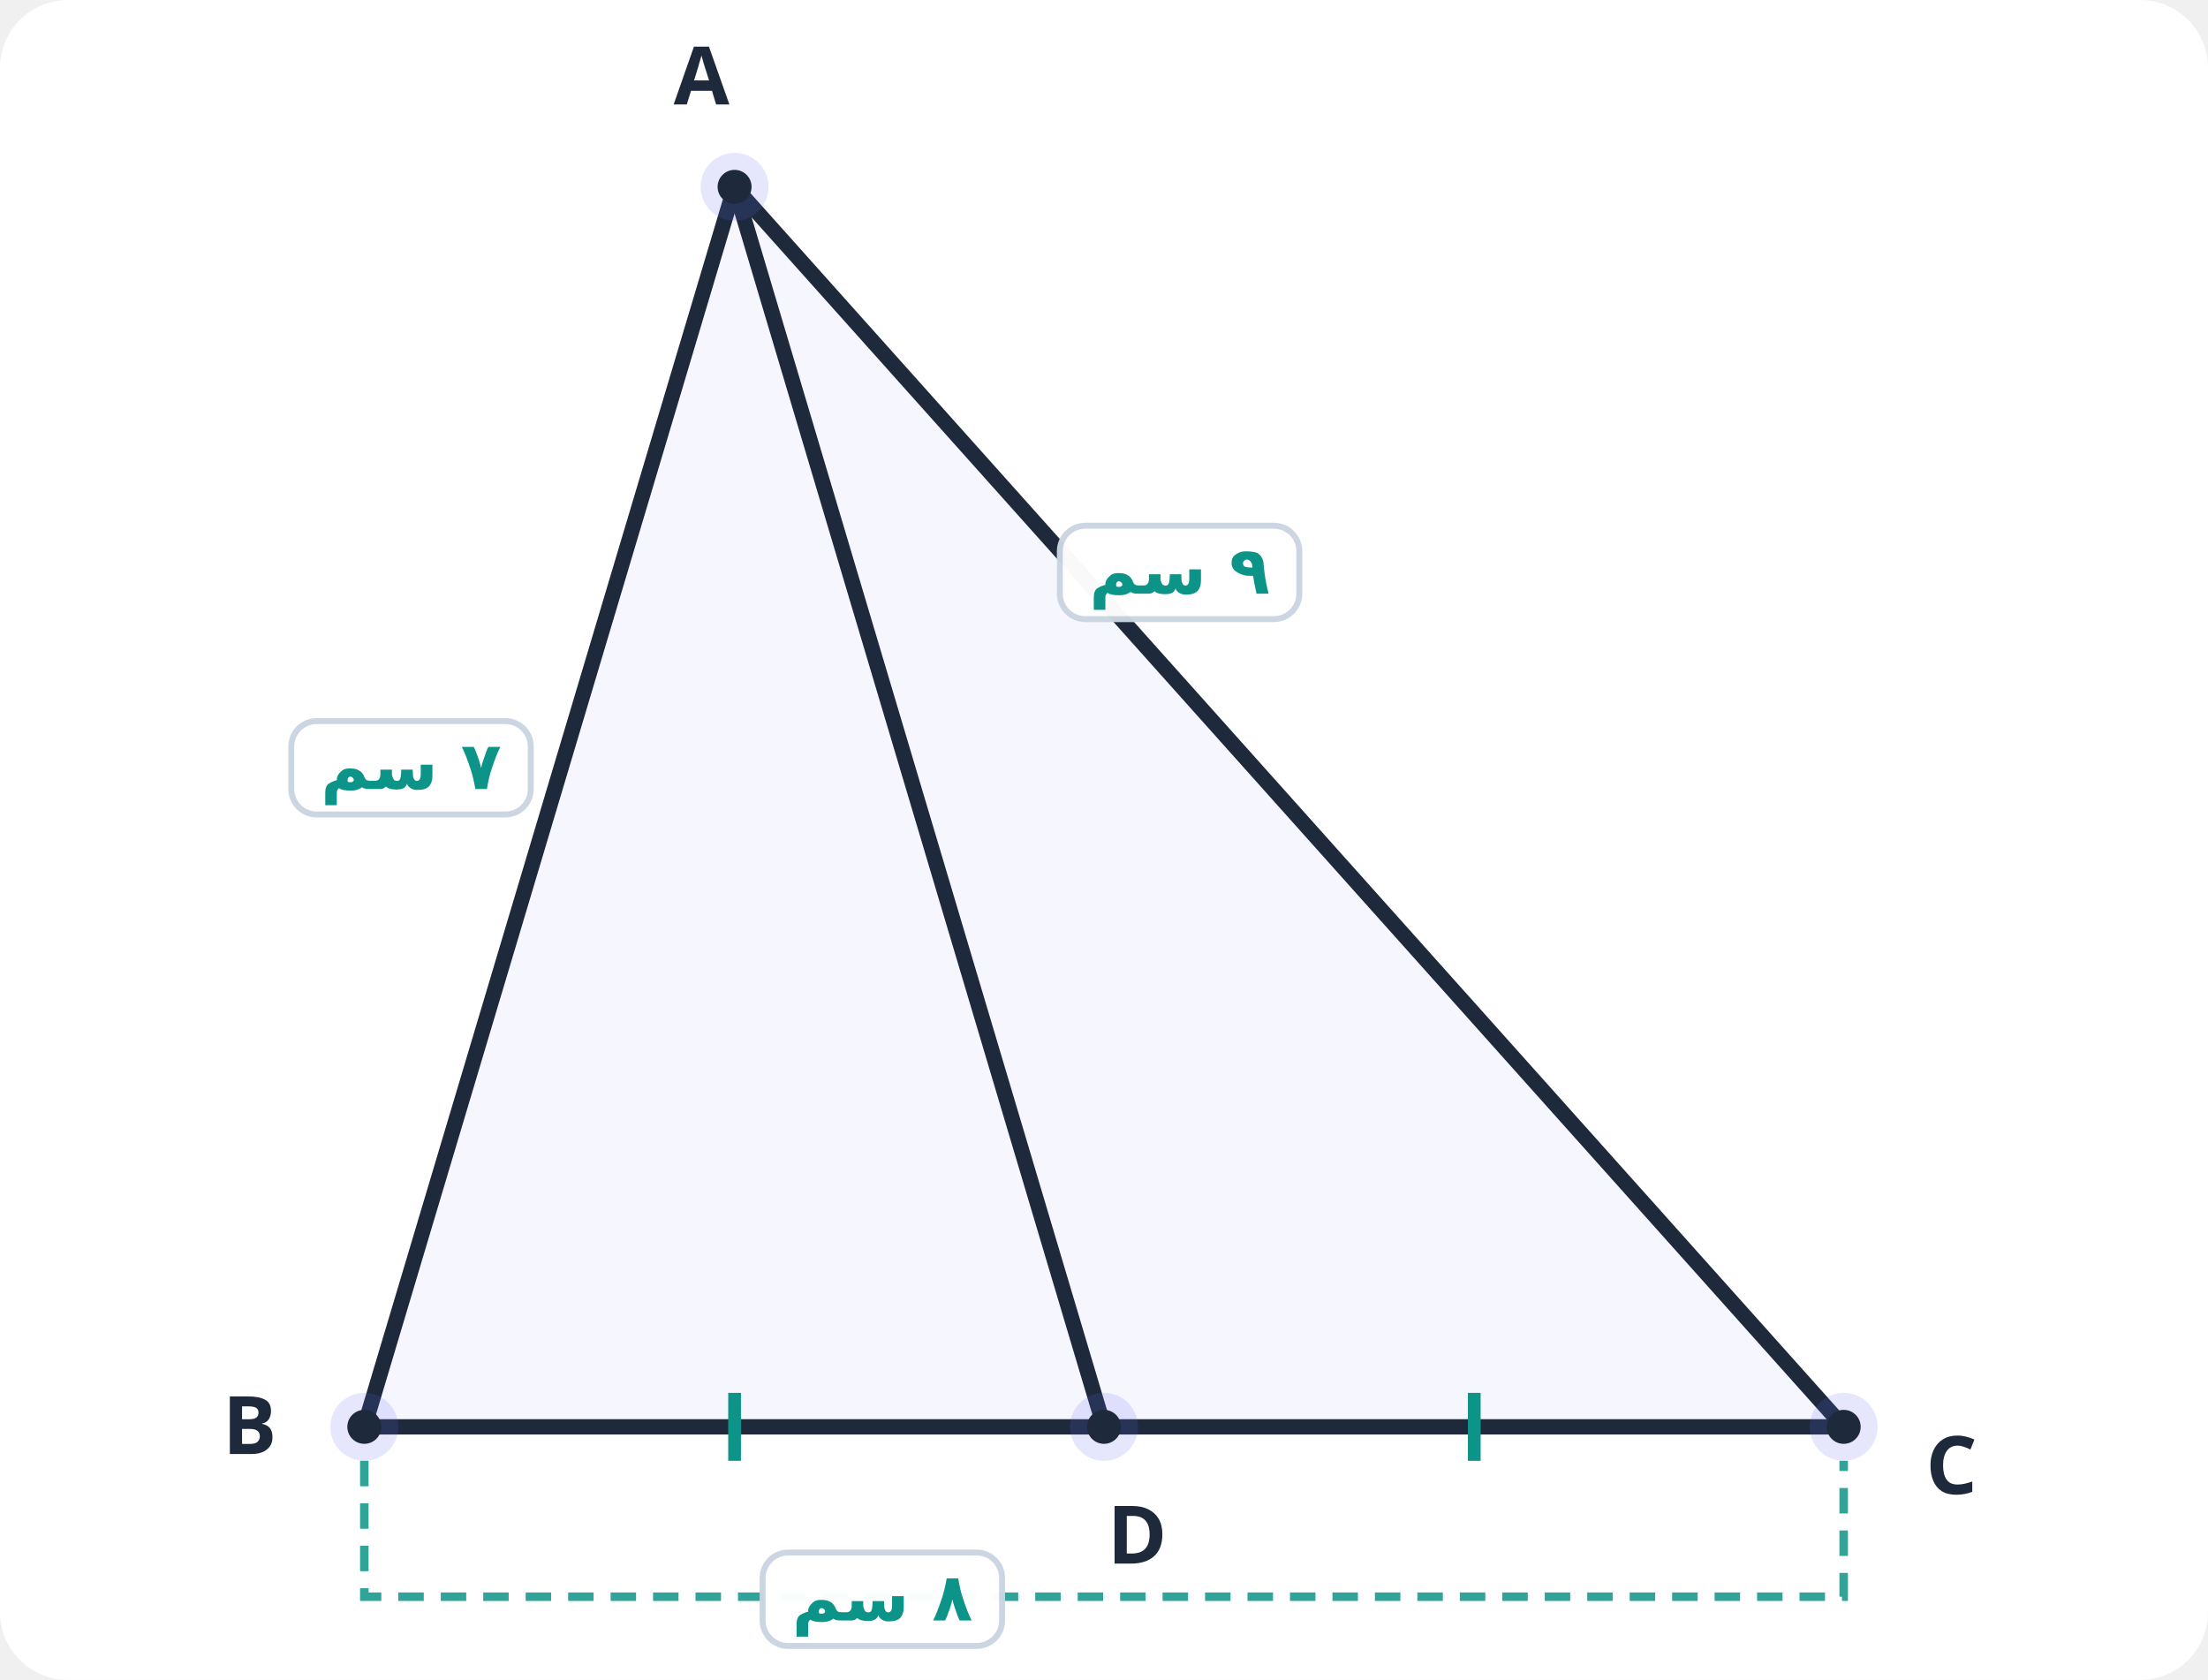
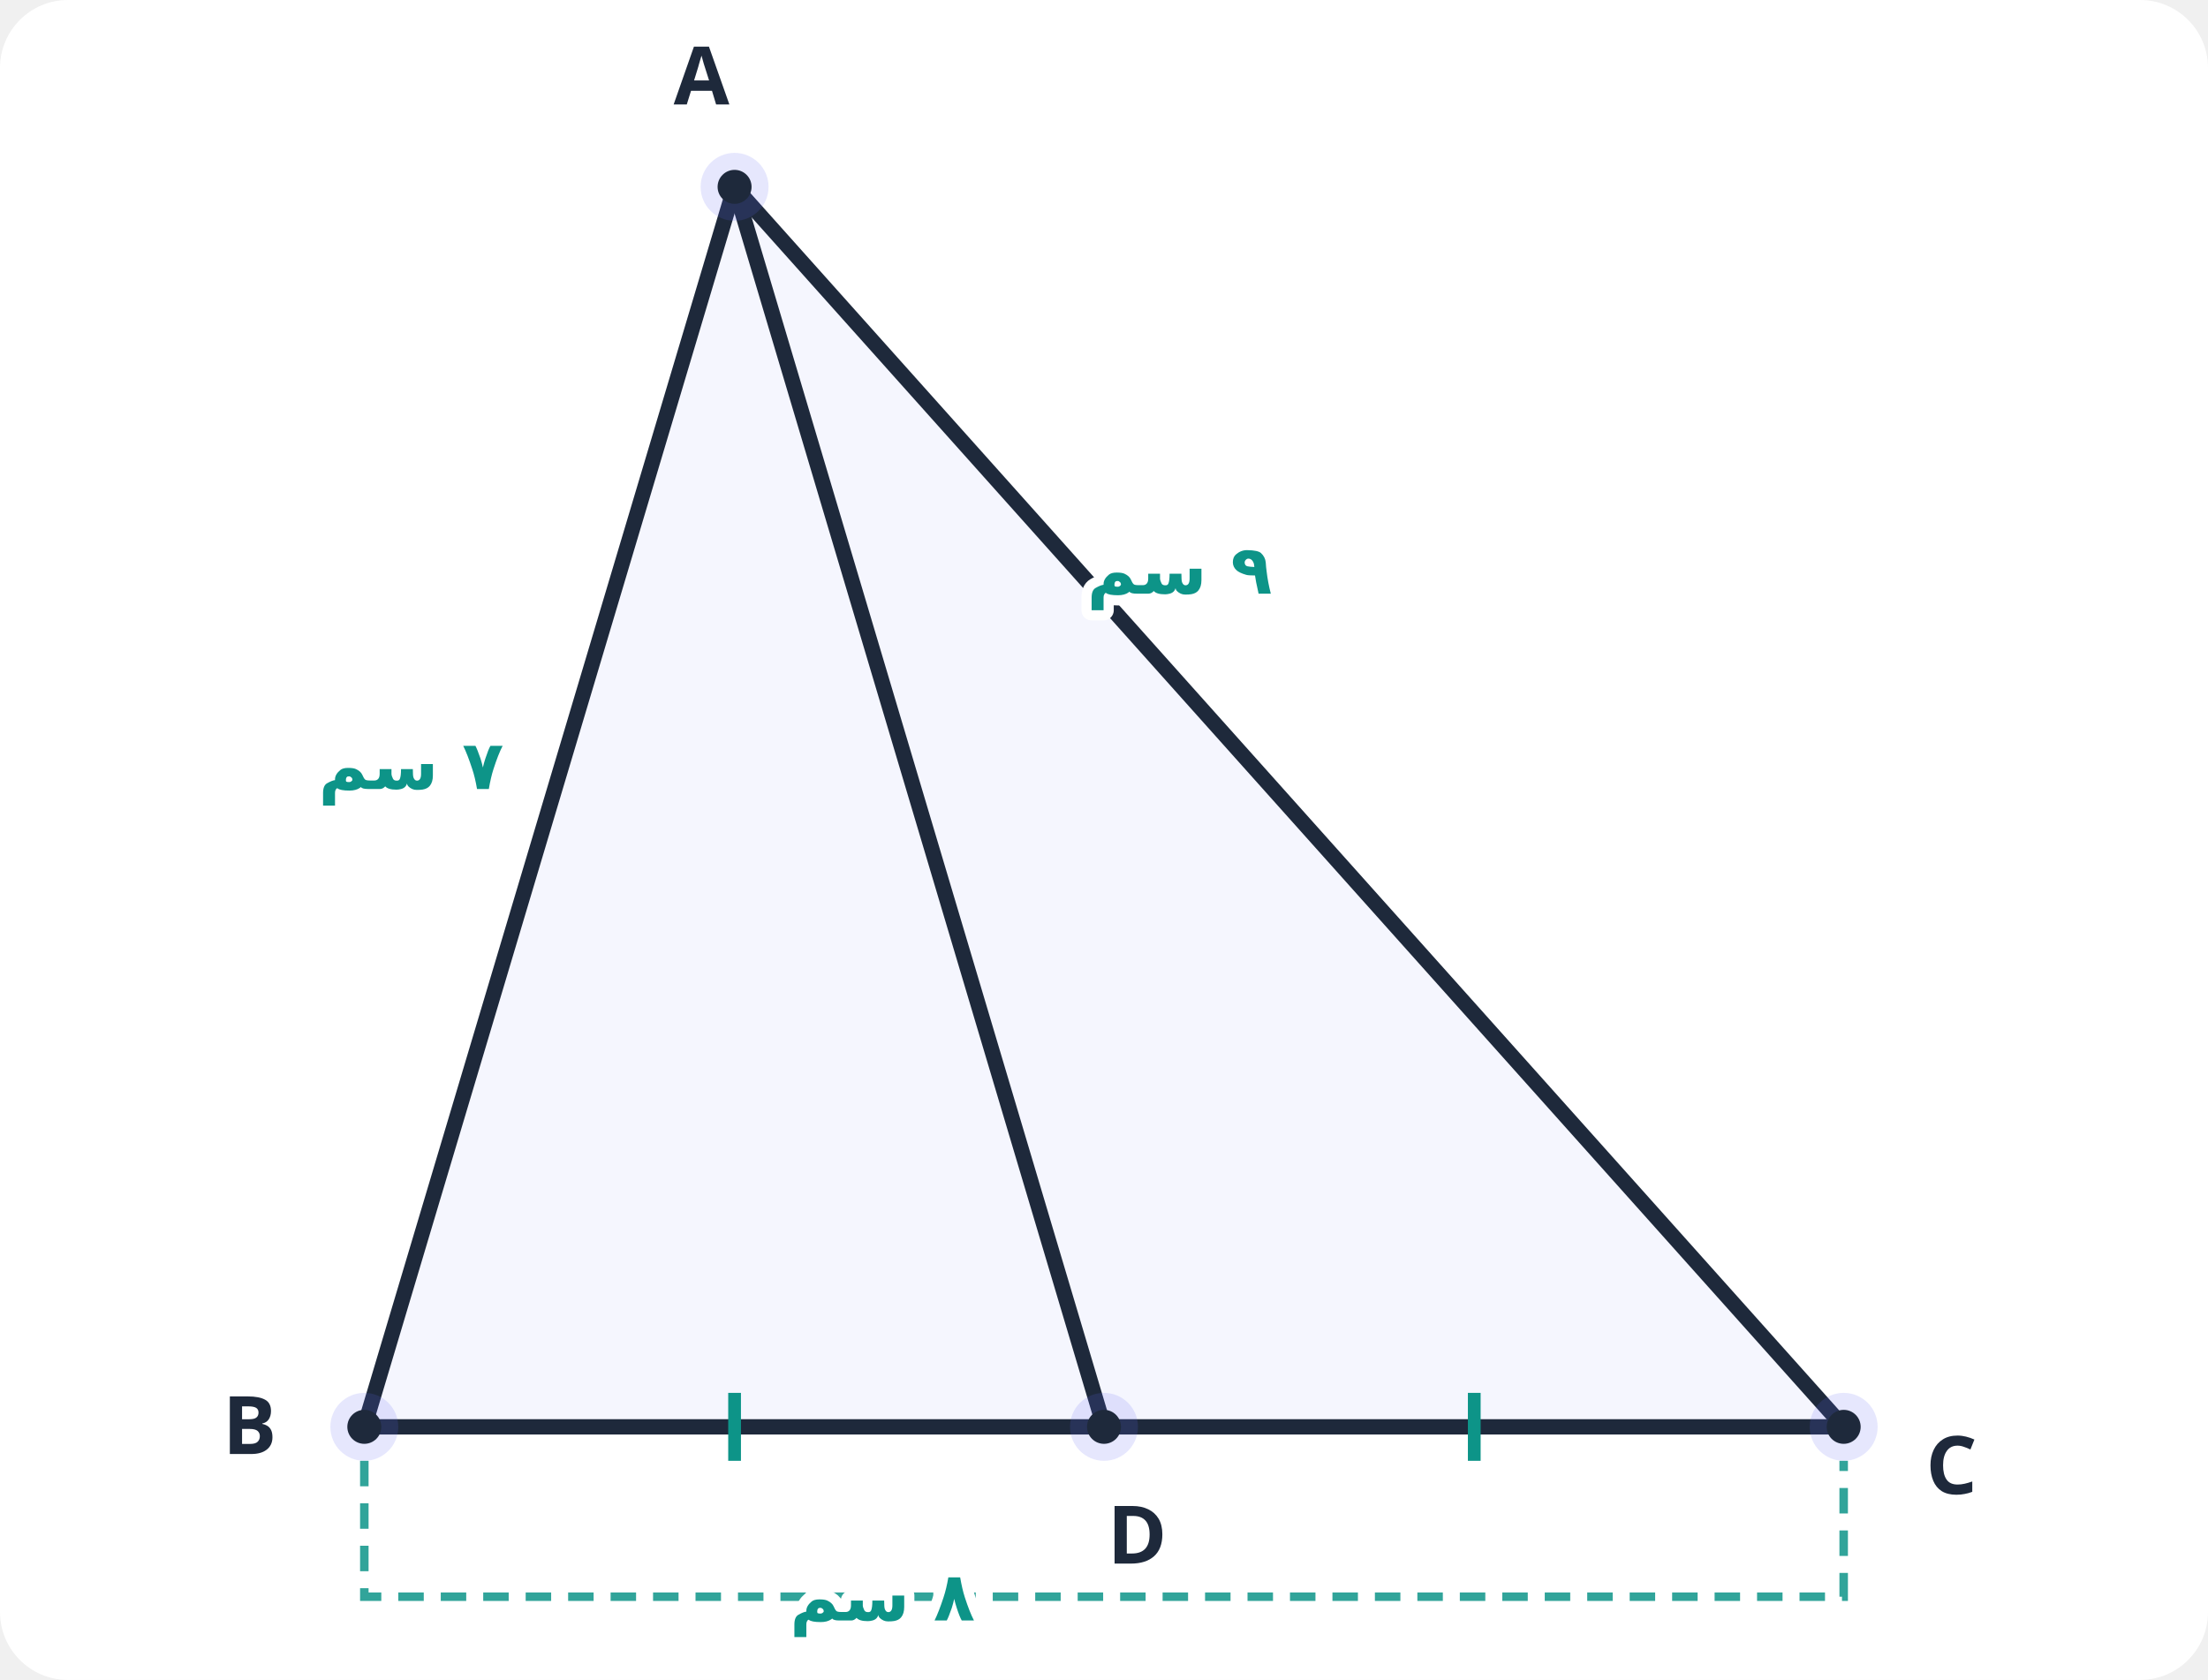
<svg xmlns="http://www.w3.org/2000/svg" viewBox="0 0 260 197.8" class="w-full h-auto select-none">
  <rect x="0" y="0" width="260" height="197.8" rx="8" fill="#FFFFFF" />
  <g class="geometry-surface-tints">
    <polygon points="86.5,22.0 42.9,168.0 217.1,168.0" fill="#6366F1" fill-opacity="0.06" stroke="none" />
  </g>
  <line x1="86.5" y1="22" x2="42.9" y2="168" stroke="#1E293B" stroke-width="1.8" stroke-linecap="round" />
  <line x1="42.9" y1="168" x2="130" y2="168" stroke="#1E293B" stroke-width="1.8" stroke-linecap="round" />
  <line x1="86.5" y1="164.0" x2="86.5" y2="172.0" stroke="#0D9488" stroke-width="1.5" />
  <line x1="130" y1="168" x2="217.1" y2="168" stroke="#1E293B" stroke-width="1.8" stroke-linecap="round" />
  <line x1="173.6" y1="164.0" x2="173.6" y2="172.0" stroke="#0D9488" stroke-width="1.5" />
  <line x1="217.1" y1="168" x2="86.5" y2="22" stroke="#1E293B" stroke-width="1.8" stroke-linecap="round" />
  <line x1="86.5" y1="22" x2="130" y2="168" stroke="#1E293B" stroke-width="1.8" stroke-linecap="round" />
  <circle cx="86.5" cy="22" r="4" fill="#6366F1" fill-opacity="0.16" />
  <circle cx="86.5" cy="22" r="2" fill="#1E293B" />
  <text x="82.6" y="12.3" text-anchor="middle" font-size="9.5" font-weight="900" font-family="system-ui, sans-serif" fill="#1E293B" paint-order="stroke" stroke="#ffffff" stroke-width="2.4" stroke-linejoin="round">A</text>
  <circle cx="42.9" cy="168" r="4" fill="#6366F1" fill-opacity="0.16" />
  <circle cx="42.9" cy="168" r="2" fill="#1E293B" />
  <text x="29.4" y="171.2" text-anchor="middle" font-size="9.5" font-weight="900" font-family="system-ui, sans-serif" fill="#1E293B" paint-order="stroke" stroke="#ffffff" stroke-width="2.4" stroke-linejoin="round">B</text>
  <circle cx="217.1" cy="168" r="4" fill="#6366F1" fill-opacity="0.16" />
  <circle cx="217.1" cy="168" r="2" fill="#1E293B" />
  <text x="229.8" y="175.9" text-anchor="middle" font-size="9.5" font-weight="900" font-family="system-ui, sans-serif" fill="#1E293B" paint-order="stroke" stroke="#ffffff" stroke-width="2.4" stroke-linejoin="round">C</text>
  <circle cx="130" cy="168" r="4" fill="#6366F1" fill-opacity="0.16" />
  <circle cx="130" cy="168" r="2" fill="#1E293B" />
  <text x="133.9" y="184.1" text-anchor="middle" font-size="9.5" font-weight="900" font-family="system-ui, sans-serif" fill="#1E293B" paint-order="stroke" stroke="#ffffff" stroke-width="2.4" stroke-linejoin="round">D</text>
-   <rect x="34.3" y="84.9" width="28.2" height="11" rx="3" fill="#FFFFFF" stroke="#CBD5E1" stroke-width="0.7" opacity="0.97" />
-   <text x="48.4" y="92.9" text-anchor="middle" font-size="7.8" font-weight="800" font-family="system-ui, sans-serif" fill="#0D9488">٧ سم</text>
+   <text x="48.4" y="92.9" text-anchor="middle" font-size="8.0" font-weight="800" font-family="system-ui, sans-serif" fill="#0D9488" stroke="#FFFFFF" stroke-width="2.4" paint-order="stroke" stroke-linejoin="round">٧ سم</text>
  <path d="M 42.9 172.0 L 42.9 188.0 L 217.1 188.0 L 217.1 172.0" fill="none" stroke="#0D9488" stroke-width="1" stroke-dasharray="3,2" opacity="0.85" />
-   <rect x="89.8" y="182.8" width="28.2" height="11" rx="3" fill="#FFFFFF" stroke="#CBD5E1" stroke-width="0.7" opacity="0.97" />
-   <text x="103.9" y="190.8" text-anchor="middle" font-size="7.8" font-weight="800" font-family="system-ui, sans-serif" fill="#0D9488">٨ سم</text>
-   <rect x="124.8" y="61.9" width="28.2" height="11" rx="3" fill="#FFFFFF" stroke="#CBD5E1" stroke-width="0.7" opacity="0.97" />
-   <text x="138.9" y="69.9" text-anchor="middle" font-size="7.8" font-weight="800" font-family="system-ui, sans-serif" fill="#0D9488">٩ سم</text>
+   <text x="103.9" y="190.8" text-anchor="middle" font-size="8.0" font-weight="800" font-family="system-ui, sans-serif" fill="#0D9488" stroke="#FFFFFF" stroke-width="2.4" paint-order="stroke" stroke-linejoin="round">٨ سم</text>
+   <text x="138.9" y="69.9" text-anchor="middle" font-size="8.0" font-weight="800" font-family="system-ui, sans-serif" fill="#0D9488" stroke="#FFFFFF" stroke-width="2.4" paint-order="stroke" stroke-linejoin="round">٩ سم</text>
</svg>
